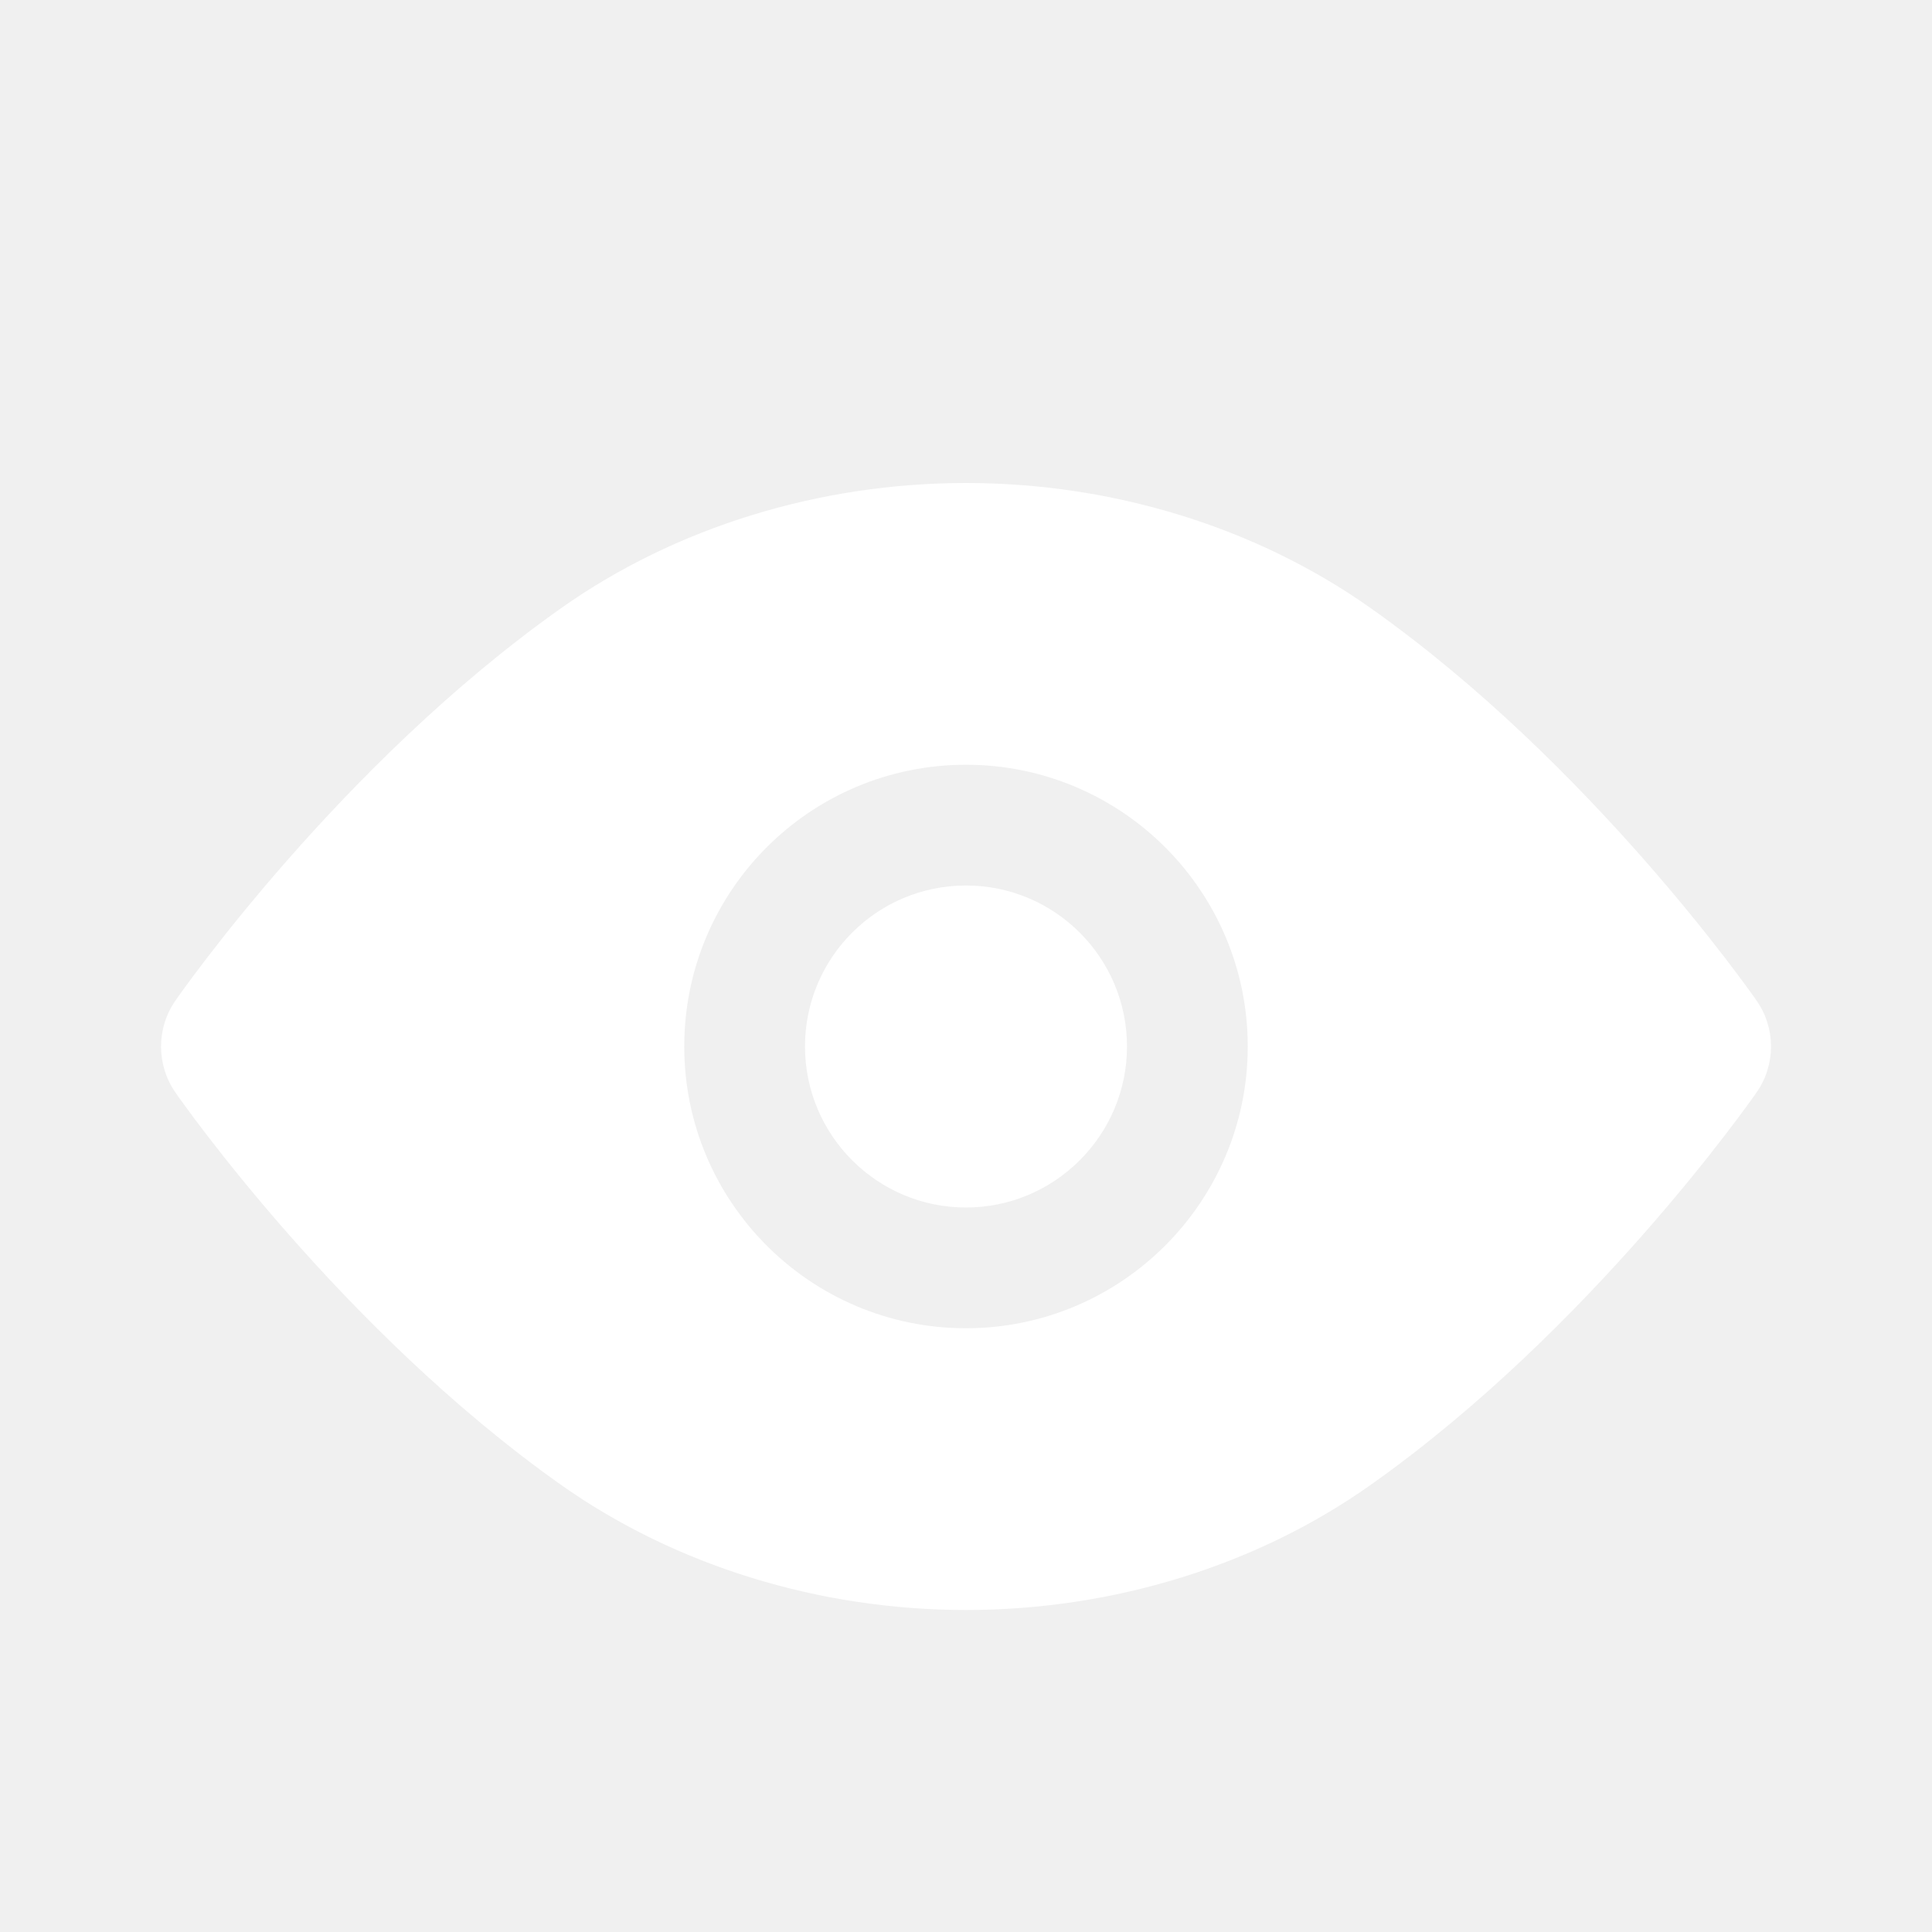
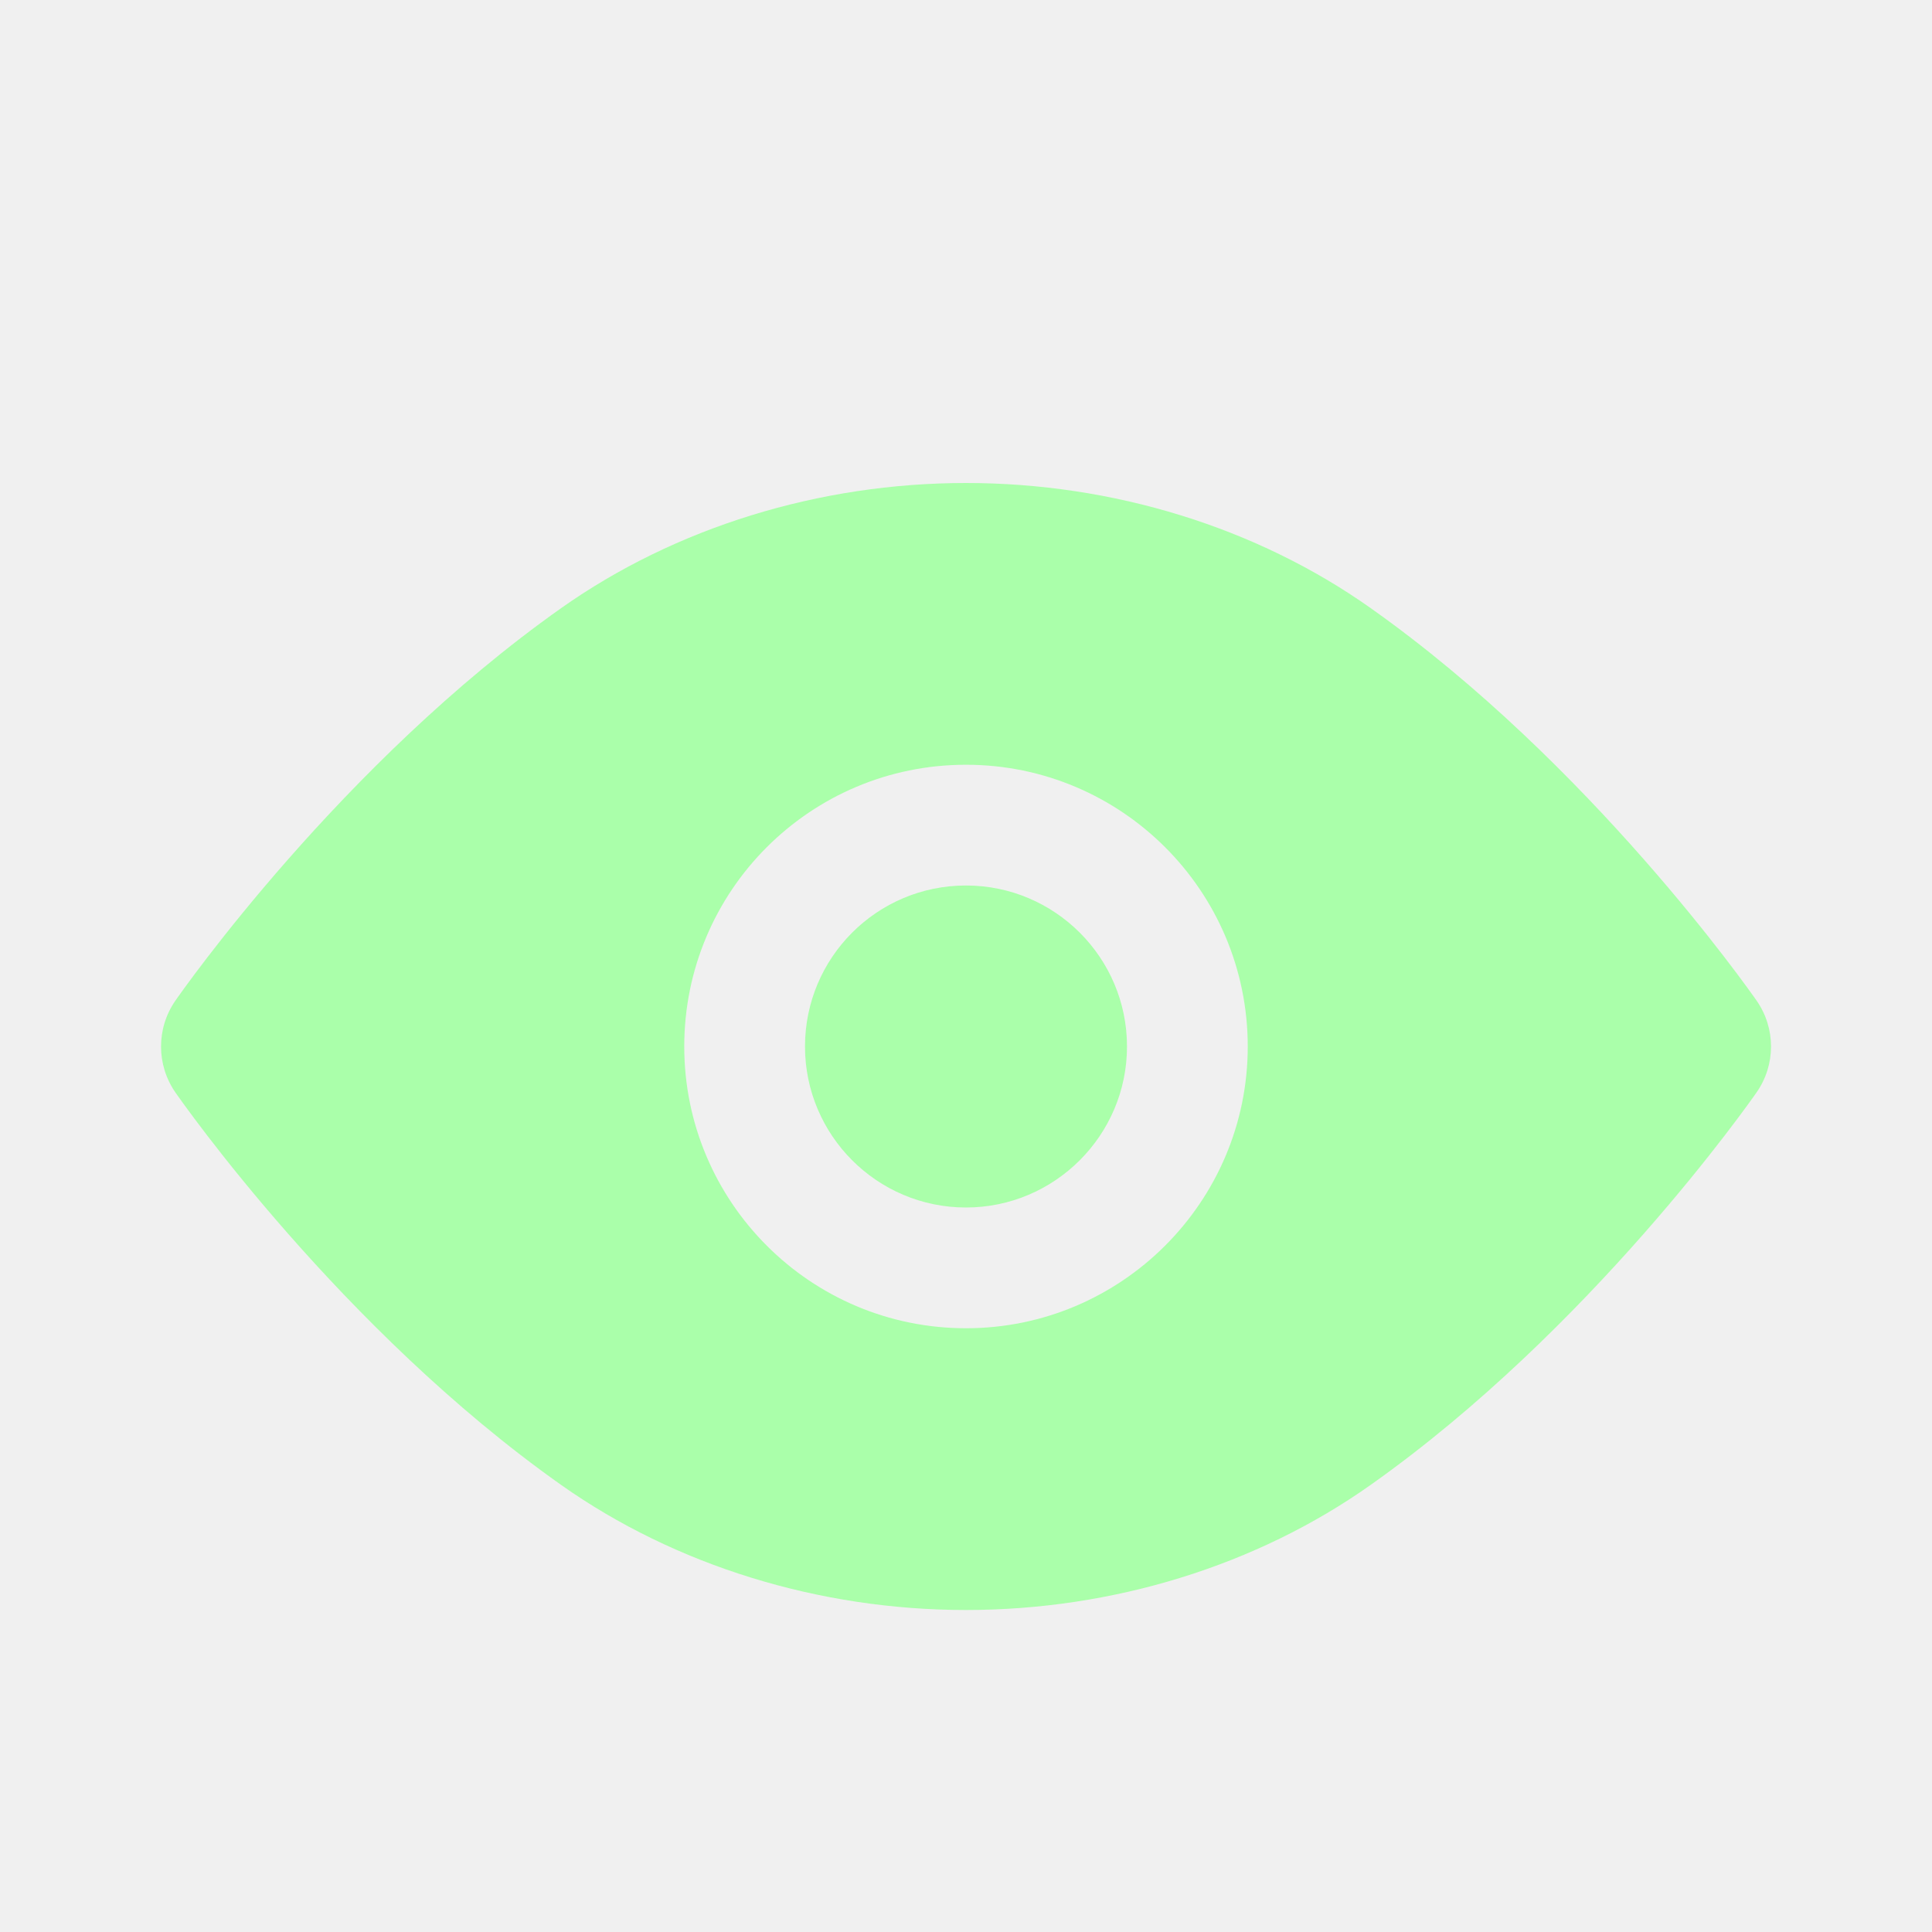
<svg xmlns="http://www.w3.org/2000/svg" version="1.2" baseProfile="tiny" width="24" height="24" viewBox="0 0 24 24">
-   <path d="M21.821 12.43c-.083-.119-2.062-2.944-4.793-4.875-1.416-1.003-3.202-1.555-5.028-1.555-1.825 0-3.611.552-5.03 1.555-2.731 1.931-4.708 4.756-4.791 4.875-.238.343-.238.798 0 1.141.083.119 2.06 2.944 4.791 4.875 1.419 1.002 3.205 1.554 5.03 1.554 1.826 0 3.612-.552 5.028-1.555 2.731-1.931 4.71-4.756 4.793-4.875.239-.342.239-.798 0-1.14zm-9.821 4.07c-1.934 0-3.5-1.57-3.5-3.5 0-1.934 1.566-3.5 3.5-3.5 1.93 0 3.5 1.566 3.5 3.5 0 1.93-1.57 3.5-3.5 3.5zM14 13c0 1.102-.898 2-2 2-1.105 0-2-.898-2-2 0-1.105.895-2 2-2 1.102 0 2 .895 2 2z" fill="#fff" />
+   <path d="M21.821 12.43c-.083-.119-2.062-2.944-4.793-4.875-1.416-1.003-3.202-1.555-5.028-1.555-1.825 0-3.611.552-5.03 1.555-2.731 1.931-4.708 4.756-4.791 4.875-.238.343-.238.798 0 1.141.083.119 2.06 2.944 4.791 4.875 1.419 1.002 3.205 1.554 5.03 1.554 1.826 0 3.612-.552 5.028-1.555 2.731-1.931 4.71-4.756 4.793-4.875.239-.342.239-.798 0-1.14zm-9.821 4.07c-1.934 0-3.5-1.57-3.5-3.5 0-1.934 1.566-3.5 3.5-3.5 1.93 0 3.5 1.566 3.5 3.5 0 1.93-1.57 3.5-3.5 3.5zM14 13c0 1.102-.898 2-2 2-1.105 0-2-.898-2-2 0-1.105.895-2 2-2 1.102 0 2 .895 2 2z" fill="#afa" />
</svg>
